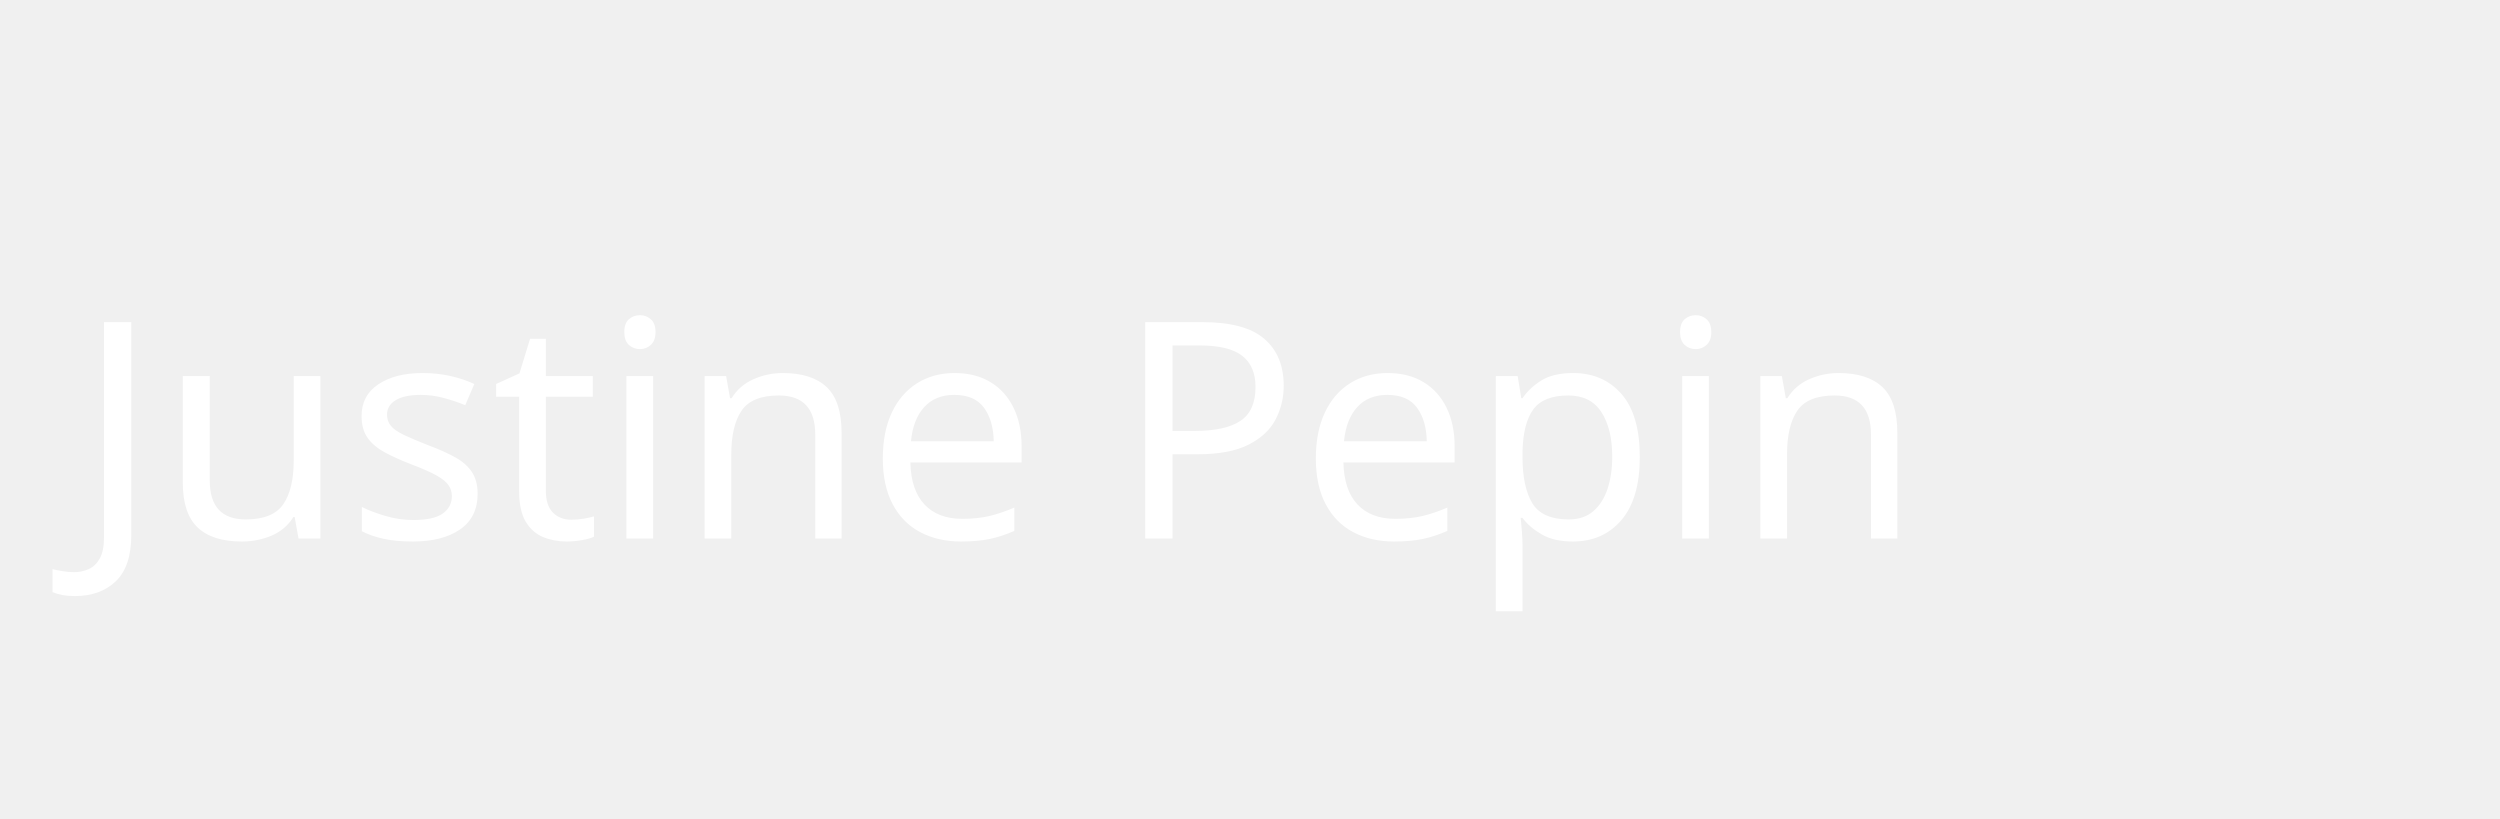
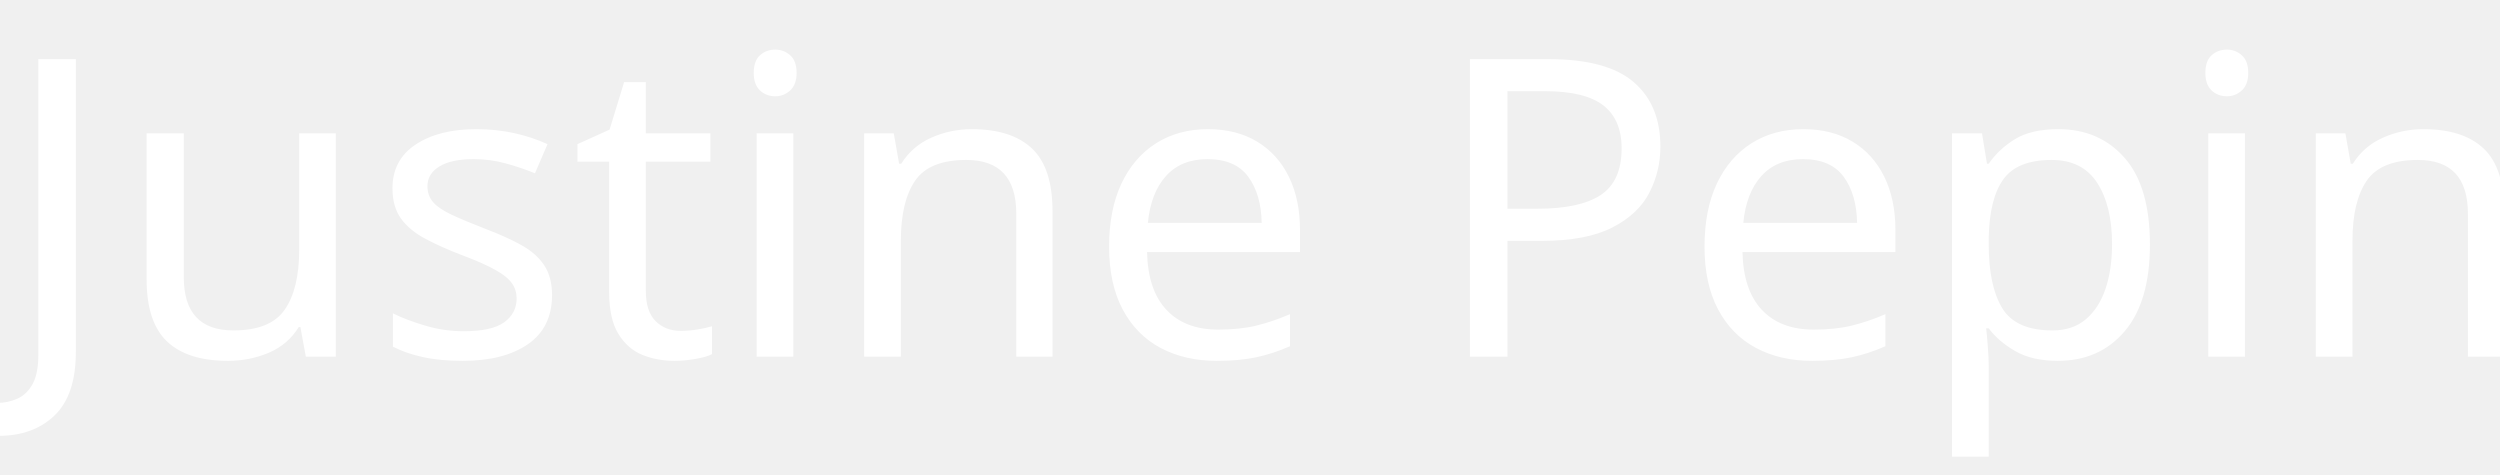
- <svg xmlns="http://www.w3.org/2000/svg" xmlns:ns1="http://krita.org/namespaces/svg/krita" width="792pt" height="259.2pt" viewBox="0 0 792 259.2">
-   <defs />
-   <text id="shape0" ns1:useRichText="true" ns1:textVersion="2" transform="matrix(1 0 0 1 24.12002 170.6)" fill="#ffffff" stroke-opacity="0" stroke="#000000" stroke-width="0" stroke-linecap="square" stroke-linejoin="bevel" font-family="Variex" font-size="96" font-size-adjust="0.19" font-stretch="normal" letter-spacing="0" word-spacing="0">
-     <tspan x="0">Justine Pepin</tspan>
-   </text>
+ <svg xmlns="http://www.w3.org/2000/svg" width="400" height="76" viewBox="0 0 400 76">
+   <defs>
+     <style>
+       .cls-1 {
+         font-size: 71.683px;
+         fill: #fff;
+         font-family: "Axure Handwriting";
+       }
+     </style>
+   </defs>
+   <text id="Justine_Pepin" data-name="Justine Pepin" class="cls-1" transform="matrix(0.93, 0, 0, 0.93, 0, 57.067)">Justine Pepin</text>
</svg>
